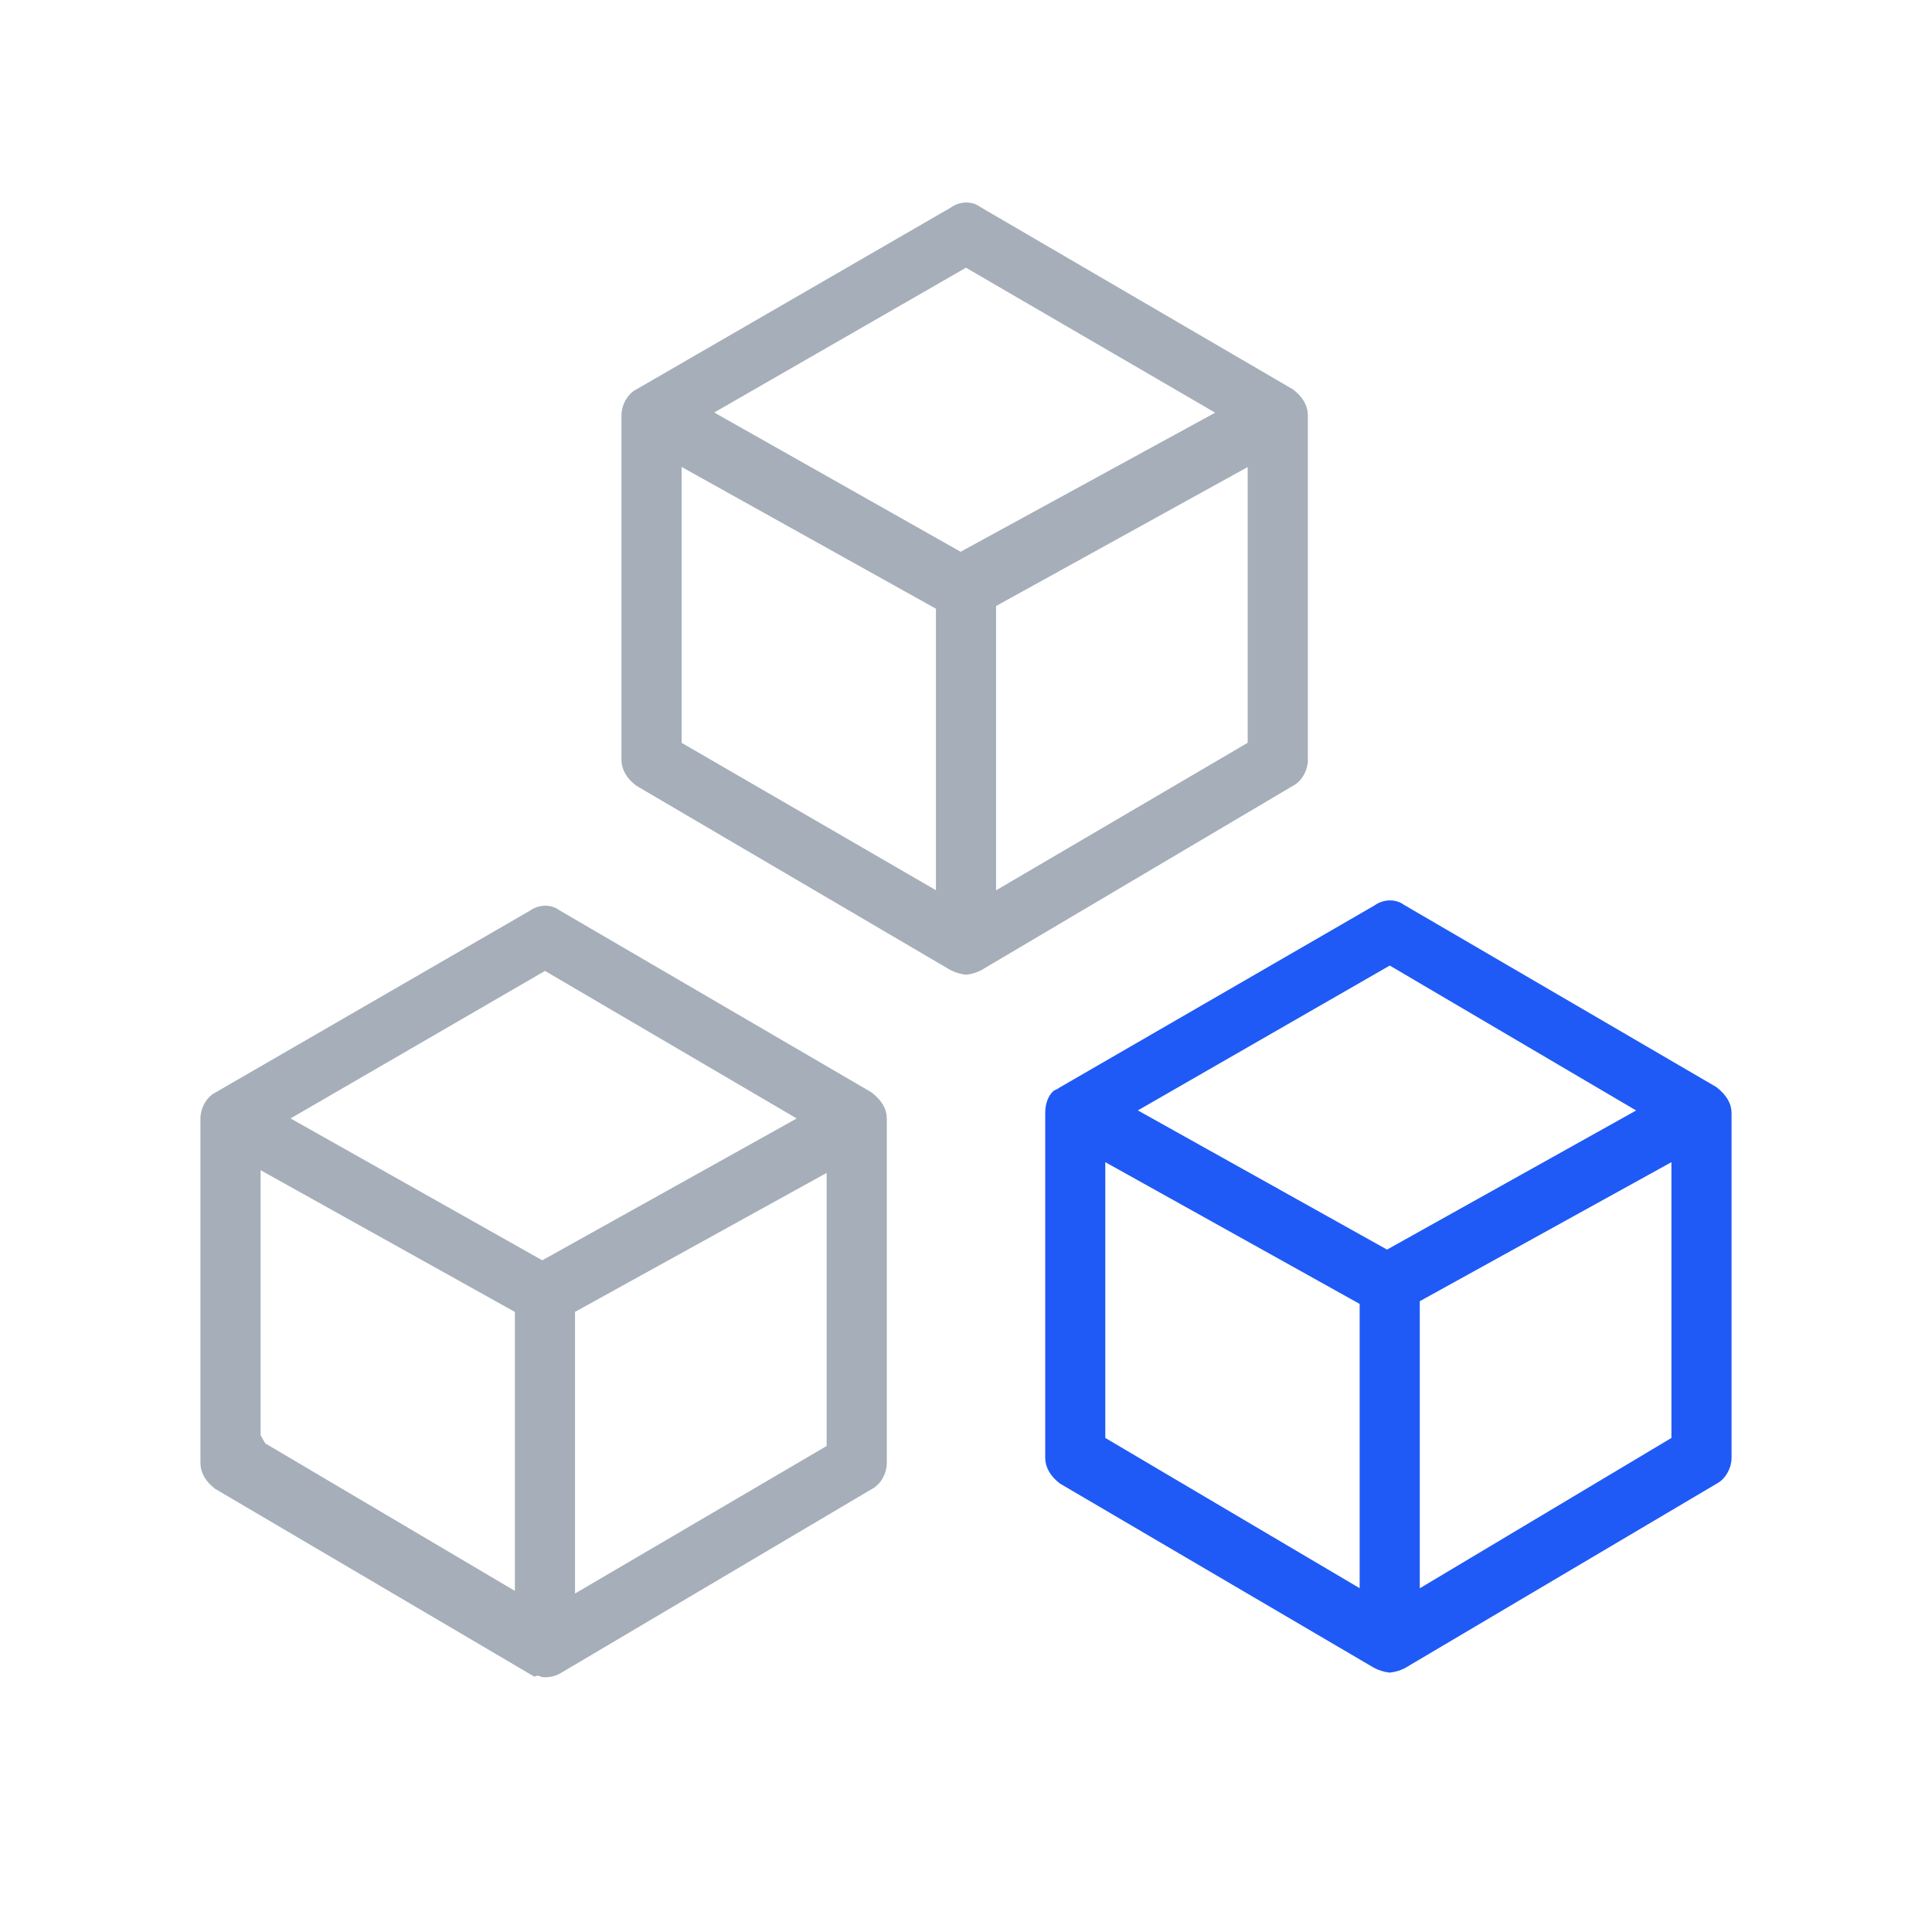
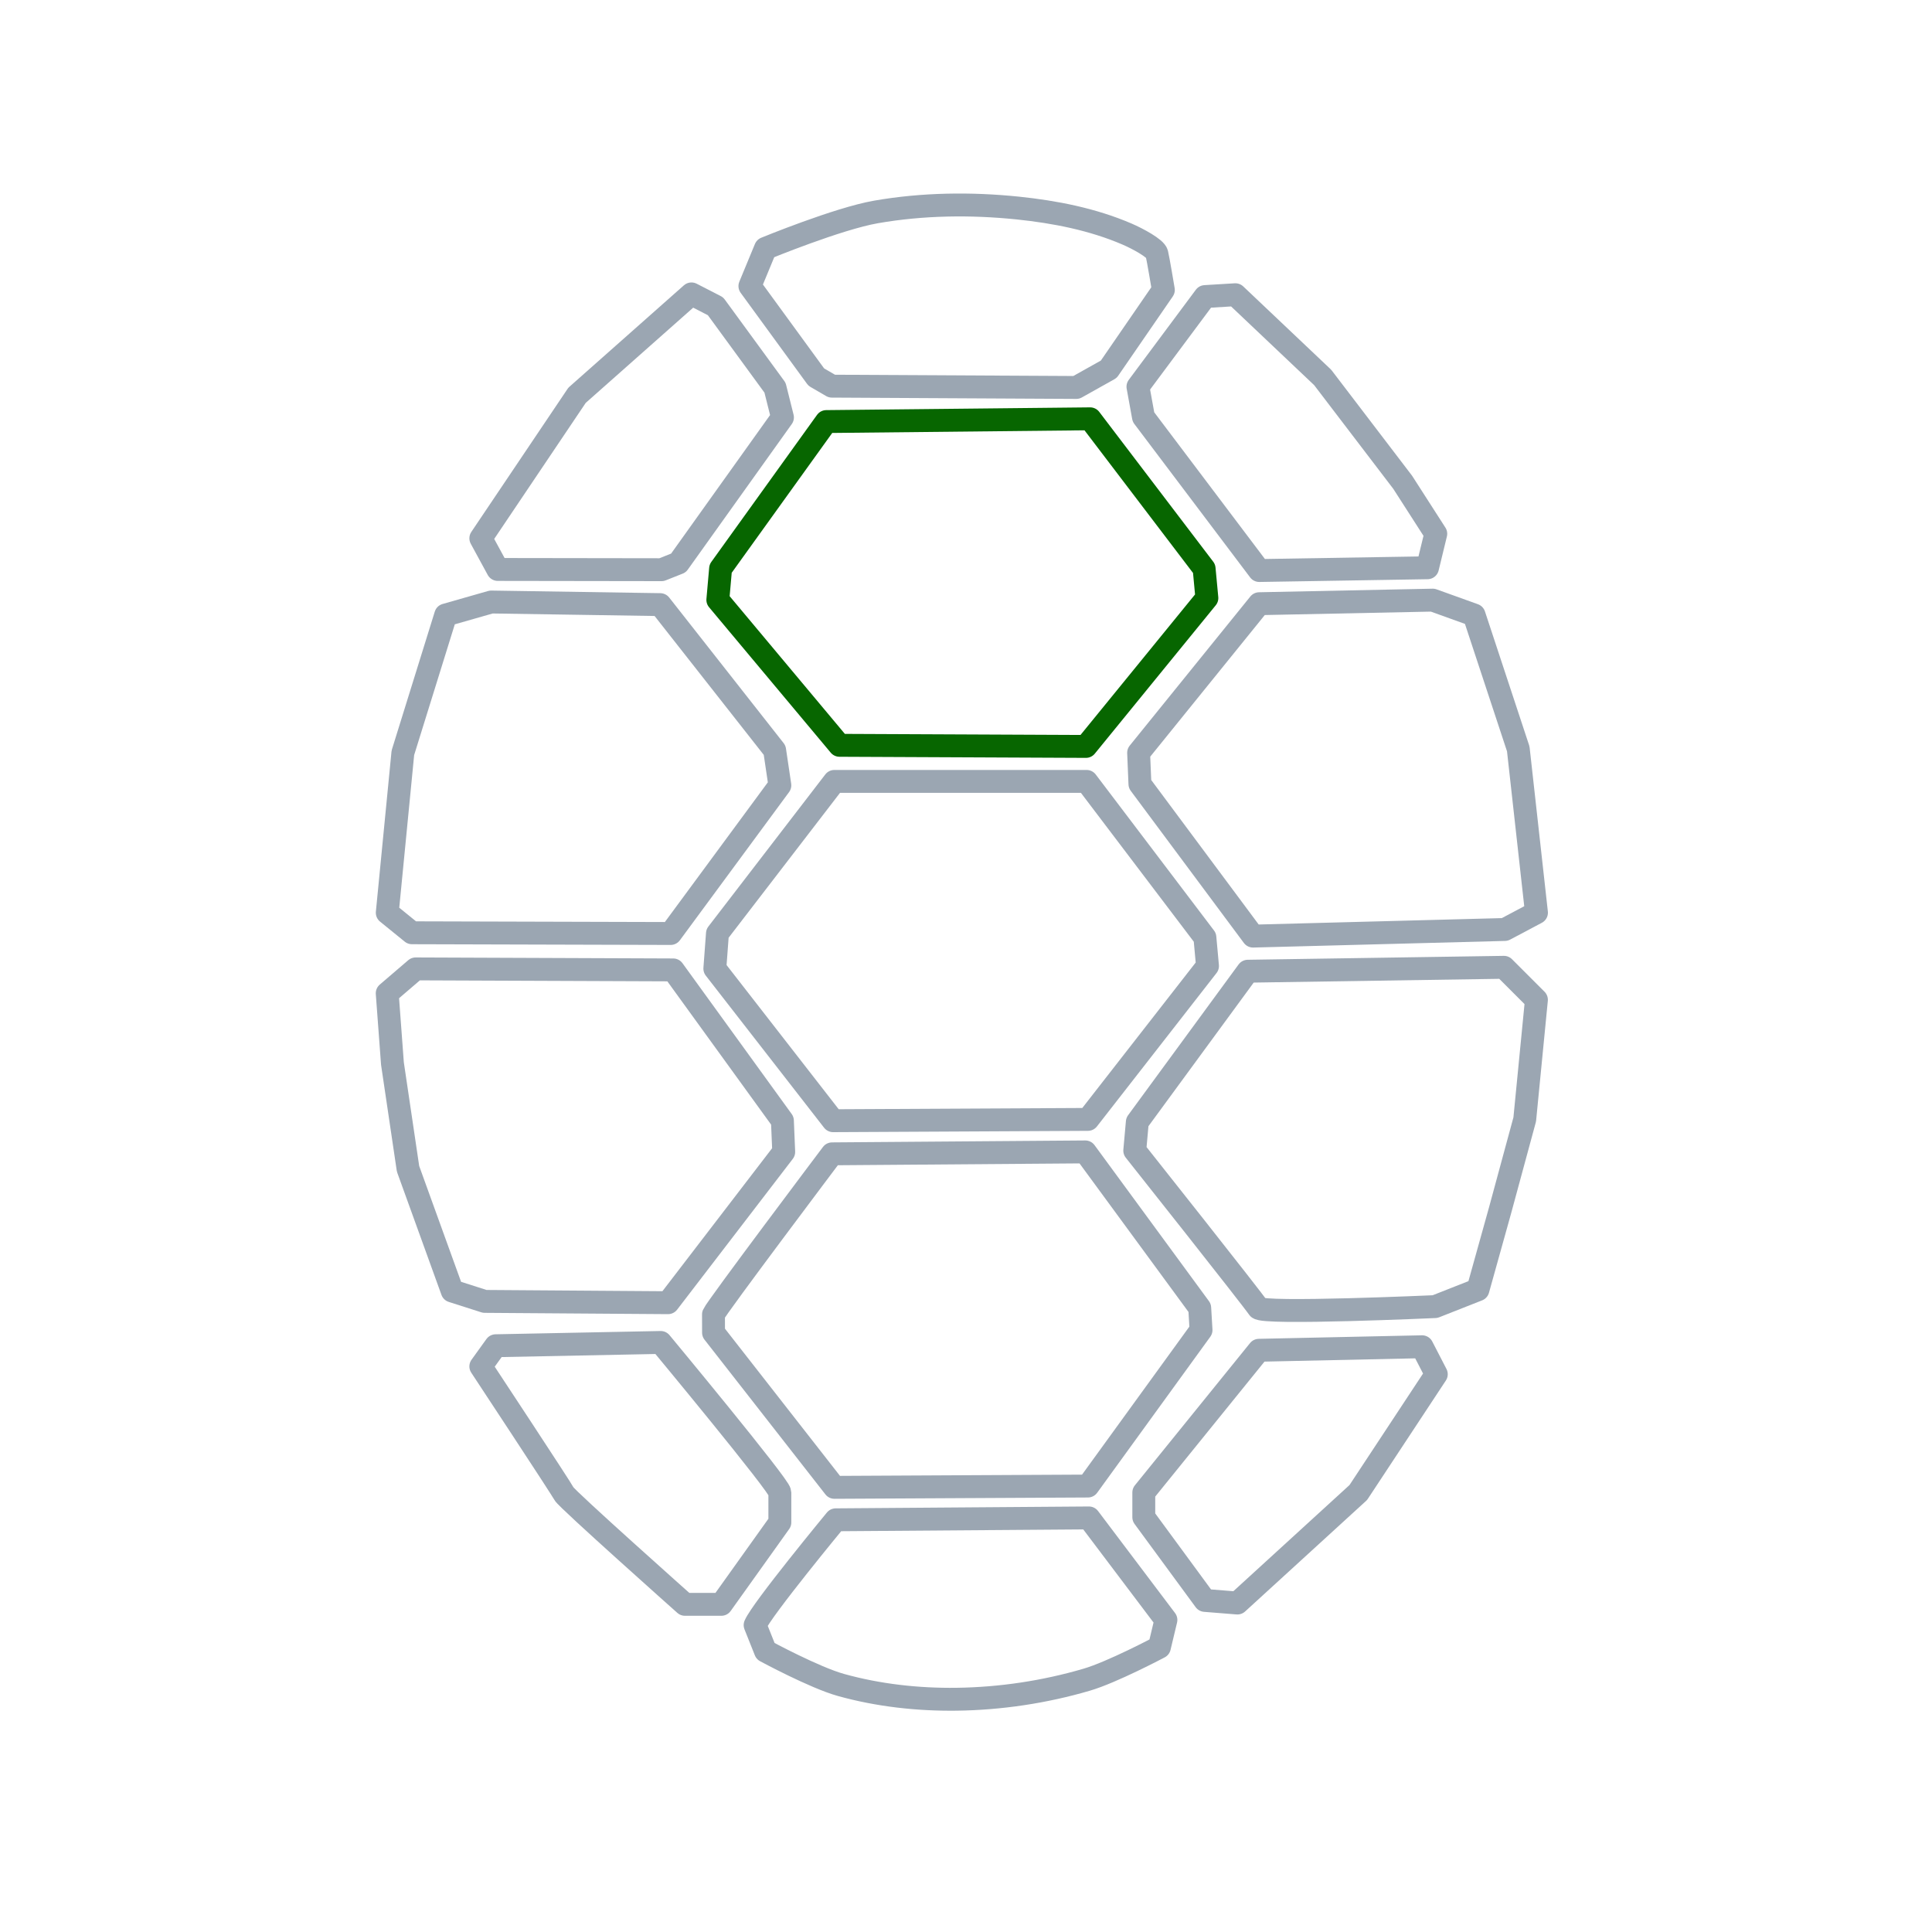
- <svg xmlns="http://www.w3.org/2000/svg" width="40" height="40" viewBox="0 0 40 40">
-   <g fill="none" fill-rule="evenodd">
-     <path fill="none" d="M0 0h40v40H0z" />
-     <path fill="#A5AEB9" fill-rule="nonzero" stroke="#A5AEB9" stroke-width=".2" d="M11.519 18.925c-.132-.1-.34-.1-.497.016l-6.524 3.772c-.136.068-.248.259-.248.44v7.142c0 .166.097.322.263.448l6.56 3.86c.051-.02.084-.01.179.022a.555.555 0 0 0 .29-.062l6.47-3.828c.136-.068.248-.259.248-.44v-7.141c0-.163-.093-.316-.275-.456l-6.466-3.773zm5.178 4.234l-5.47 3.049-5.413-3.051 5.47-3.171 5.413 3.173zM5.295 29.742v-5.685l5.465 3.046v6.01l-5.342-3.157-.123-.214zm6.51-2.64l5.41-2.988v5.881l-5.41 3.172v-6.065z" />
-     <path fill="#1F5AF6" fill-rule="nonzero" stroke="#1F5AF6" stroke-width=".2" d="M29.008 18.814c-.131-.099-.34-.099-.497.017l-6.51 3.764a.74.74 0 0 1-.13.073c-.078.073-.131.207-.131.375v7.14c0 .167.097.323.262.45l6.496 3.811a.808.808 0 0 0 .274.085.794.794 0 0 0 .26-.076l6.47-3.828c.136-.069.248-.26.248-.441v-7.141c0-.163-.093-.316-.275-.456l-6.467-3.773zm5.067 4.18l-5.358 2.992-5.362-2.995 5.419-3.116 5.301 3.118zm-5.825 3.943v6.12l-5.466-3.229v-5.937l5.466 3.046zm1.045-.056l5.41-2.989v5.936l-5.41 3.232v-6.179z" />
-     <path fill="#A5AEB9" fill-rule="nonzero" stroke="#A5AEB9" stroke-width=".2" d="M26.978 15.736V8.595c0-.166-.098-.322-.263-.449l-6.48-3.78c-.13-.1-.34-.1-.496.016l-6.523 3.772c-.137.068-.249.26-.249.44v7.142c0 .166.098.322.263.448l6.496 3.812a.808.808 0 0 0 .274.084.794.794 0 0 0 .259-.076l6.47-3.827c.137-.069.249-.26.249-.441zm-1.614-7.19l-5.476 2.992-5.303-2.997L20 5.427l5.363 3.12zm-5.886 3.998v6.061l-5.466-3.168v-5.94l5.466 3.047zm1.044-.056l5.41-2.988v5.936l-5.41 3.172v-6.12z" />
+ <svg xmlns="http://www.w3.org/2000/svg" width="40" height="40" viewBox="0 0 40 40" version="1.1" id="svg14984">
+   <defs id="defs14988" />
+   <g fill="none" fill-rule="evenodd" id="g14982">
+     <path fill="none" d="M0 0h40v40H0z" id="path14974" />
  </g>
+   <path style="opacity:1;fill:none;fill-opacity:1;stroke:#9ba6b2;stroke-width:0.474;stroke-linecap:round;stroke-linejoin:round;stroke-miterlimit:3.3;stroke-dasharray:none;stroke-dashoffset:0;stroke-opacity:1;paint-order:stroke fill markers" d="m 9.955,11.145 1.992,-2.961 2.369,-2.099 0.498,0.256 1.232,1.686 0.154,0.615 -2.153,3.014 -0.35,0.139 -3.391,-0.005 z" id="path13352-0" />
+   <path style="opacity:1;fill:none;fill-opacity:1;stroke:#9ba6b2;stroke-width:0.474;stroke-linecap:round;stroke-linejoin:round;stroke-miterlimit:3.3;stroke-dasharray:none;stroke-dashoffset:0;stroke-opacity:1;paint-order:stroke fill markers" d="m 15.526,5.923 0.323,-0.781 c 0,0 1.497,-0.616 2.288,-0.754 0.964,-0.168 1.961,-0.181 2.934,-0.081 0.771,0.08 1.549,0.232 2.261,0.538 0.226,0.097 0.592,0.296 0.619,0.404 0.027,0.108 0.135,0.754 0.135,0.754 l -1.13,1.642 -0.673,0.377 -5.06,-0.027 -0.323,-0.188 z" id="path13354-6" />
+   <path style="opacity:1;fill:none;fill-opacity:1;stroke:#9ba6b2;stroke-width:0.474;stroke-linecap:round;stroke-linejoin:round;stroke-miterlimit:3.3;stroke-dasharray:none;stroke-dashoffset:0;stroke-opacity:1;paint-order:stroke fill markers" d="m 24.949,6.14 0.628,-0.038 1.808,1.713 1.656,2.17 0.685,1.066 -0.171,0.704 -3.483,0.057 -2.398,-3.178 -0.114,-0.628 z" id="path13356-4" />
+   <path style="opacity:1;fill:none;fill-opacity:1;stroke:#076600;stroke-width:0.474;stroke-linecap:round;stroke-linejoin:round;stroke-miterlimit:3.3;stroke-dasharray:none;stroke-dashoffset:0;stroke-opacity:1;paint-order:stroke fill markers" d="m 14.919,11.773 2.189,-3.045 5.462,-0.057 2.36,3.102 0.057,0.609 -2.504,3.072 -5.102,-0.023 -2.519,-3.011 z" id="path13358-4" />
+   <path style="opacity:1;fill:none;fill-opacity:1;stroke:#9ba6b2;stroke-width:0.474;stroke-linecap:round;stroke-linejoin:round;stroke-miterlimit:3.3;stroke-dasharray:none;stroke-dashoffset:0;stroke-opacity:1;paint-order:stroke fill markers" d="m 9.228,12.733 0.942,-0.269 3.499,0.054 2.369,3.014 0.108,0.727 -2.261,3.068 -5.356,-0.015 -0.511,-0.415 0.323,-3.311 z" id="path13360-6" />
+   <path style="opacity:1;fill:none;fill-opacity:1;stroke:#9ba6b2;stroke-width:0.474;stroke-linecap:round;stroke-linejoin:round;stroke-miterlimit:3.3;stroke-dasharray:none;stroke-dashoffset:0;stroke-opacity:1;paint-order:stroke fill markers" d="m 17.275,16.178 h 5.222 L 24.946,19.408 25,20 l -2.476,3.176 -5.275,0.027 -2.449,-3.149 0.054,-0.727 z" id="path13362-9" />
+   <path style="opacity:1;fill:none;fill-opacity:1;stroke:#9ba6b2;stroke-width:0.474;stroke-linecap:round;stroke-linejoin:round;stroke-miterlimit:3.3;stroke-dasharray:none;stroke-dashoffset:0;stroke-opacity:1;paint-order:stroke fill markers" d="m 26.071,12.499 -2.497,3.087 0.027,0.646 2.342,3.149 5.212,-0.137 0.656,-0.348 -0.377,-3.391 -0.915,-2.772 -0.856,-0.308 z" id="path13364-0" />
+   <path style="opacity:1;fill:none;fill-opacity:1;stroke:#9ba6b2;stroke-width:0.474;stroke-linecap:round;stroke-linejoin:round;stroke-miterlimit:3.3;stroke-dasharray:none;stroke-dashoffset:0;stroke-opacity:1;paint-order:stroke fill markers" d="m 8.017,20.565 0.589,-0.505 5.332,0.021 2.261,3.122 0.027,0.646 -2.395,3.122 -3.795,-0.027 -0.673,-0.215 -0.915,-2.53 -0.323,-2.18 z" id="path13366-0" />
+   <path style="opacity:1;fill:none;fill-opacity:1;stroke:#9ba6b2;stroke-width:0.474;stroke-linecap:round;stroke-linejoin:round;stroke-miterlimit:3.3;stroke-dasharray:none;stroke-dashoffset:0;stroke-opacity:1;paint-order:stroke fill markers" d="m 23.547,23.23 2.288,-3.122 5.302,-0.081 0.673,0.673 -0.242,2.476 -0.511,1.884 -0.458,1.642 -0.888,0.35 c 0,0 -3.58,0.161 -3.66,0.027 -0.081,-0.135 -2.557,-3.257 -2.557,-3.257 z" id="path13368-0" />
+   <path style="opacity:1;fill:none;fill-opacity:1;stroke:#9ba6b2;stroke-width:0.474;stroke-linecap:round;stroke-linejoin:round;stroke-miterlimit:3.3;stroke-dasharray:none;stroke-dashoffset:0;stroke-opacity:1;paint-order:stroke fill markers" d="m 14.772,27.213 c 0.054,-0.135 2.456,-3.324 2.456,-3.324 l 5.242,-0.04 2.369,3.23 0.027,0.458 -2.342,3.23 -5.248,0.027 -2.503,-3.203 z" id="path13370-6" />
+   <path style="opacity:1;fill:none;fill-opacity:1;stroke:#9ba6b2;stroke-width:0.474;stroke-linecap:round;stroke-linejoin:round;stroke-miterlimit:3.3;stroke-dasharray:none;stroke-dashoffset:0;stroke-opacity:1;paint-order:stroke fill markers" d="m 9.955,28.29 0.308,-0.428 3.416,-0.068 c 0,0 2.467,2.972 2.467,3.107 v 0.619 l -1.211,1.696 h -0.754 c 0,0 -2.449,-2.18 -2.503,-2.288 -0.054,-0.108 -1.723,-2.638 -1.723,-2.638 z" id="path13372-9" />
+   <path style="opacity:1;fill:none;fill-opacity:1;stroke:#9ba6b2;stroke-width:0.474;stroke-linecap:round;stroke-linejoin:round;stroke-miterlimit:3.3;stroke-dasharray:none;stroke-dashoffset:0;stroke-opacity:1;paint-order:stroke fill markers" d="m 26.065,27.956 -2.384,2.945 v 0.511 l 1.265,1.723 0.673,0.054 2.503,-2.288 1.615,-2.449 -0.294,-0.569 z" id="path13374-4" />
+   <path style="opacity:1;fill:none;fill-opacity:1;stroke:#9ba6b2;stroke-width:0.474;stroke-linecap:round;stroke-linejoin:round;stroke-miterlimit:3.3;stroke-dasharray:none;stroke-dashoffset:0;stroke-opacity:1;paint-order:stroke fill markers" d="m 15.634,33.646 c 0.135,-0.323 1.669,-2.18 1.669,-2.18 l 5.242,-0.039 1.594,2.112 -0.135,0.565 c 0,0 -0.979,0.519 -1.507,0.673 -0.871,0.255 -1.784,0.392 -2.692,0.404 -0.804,0.01 -1.62,-0.08 -2.395,-0.296 -0.549,-0.153 -1.561,-0.7 -1.561,-0.7 z" id="path13376-8" />
</svg>
